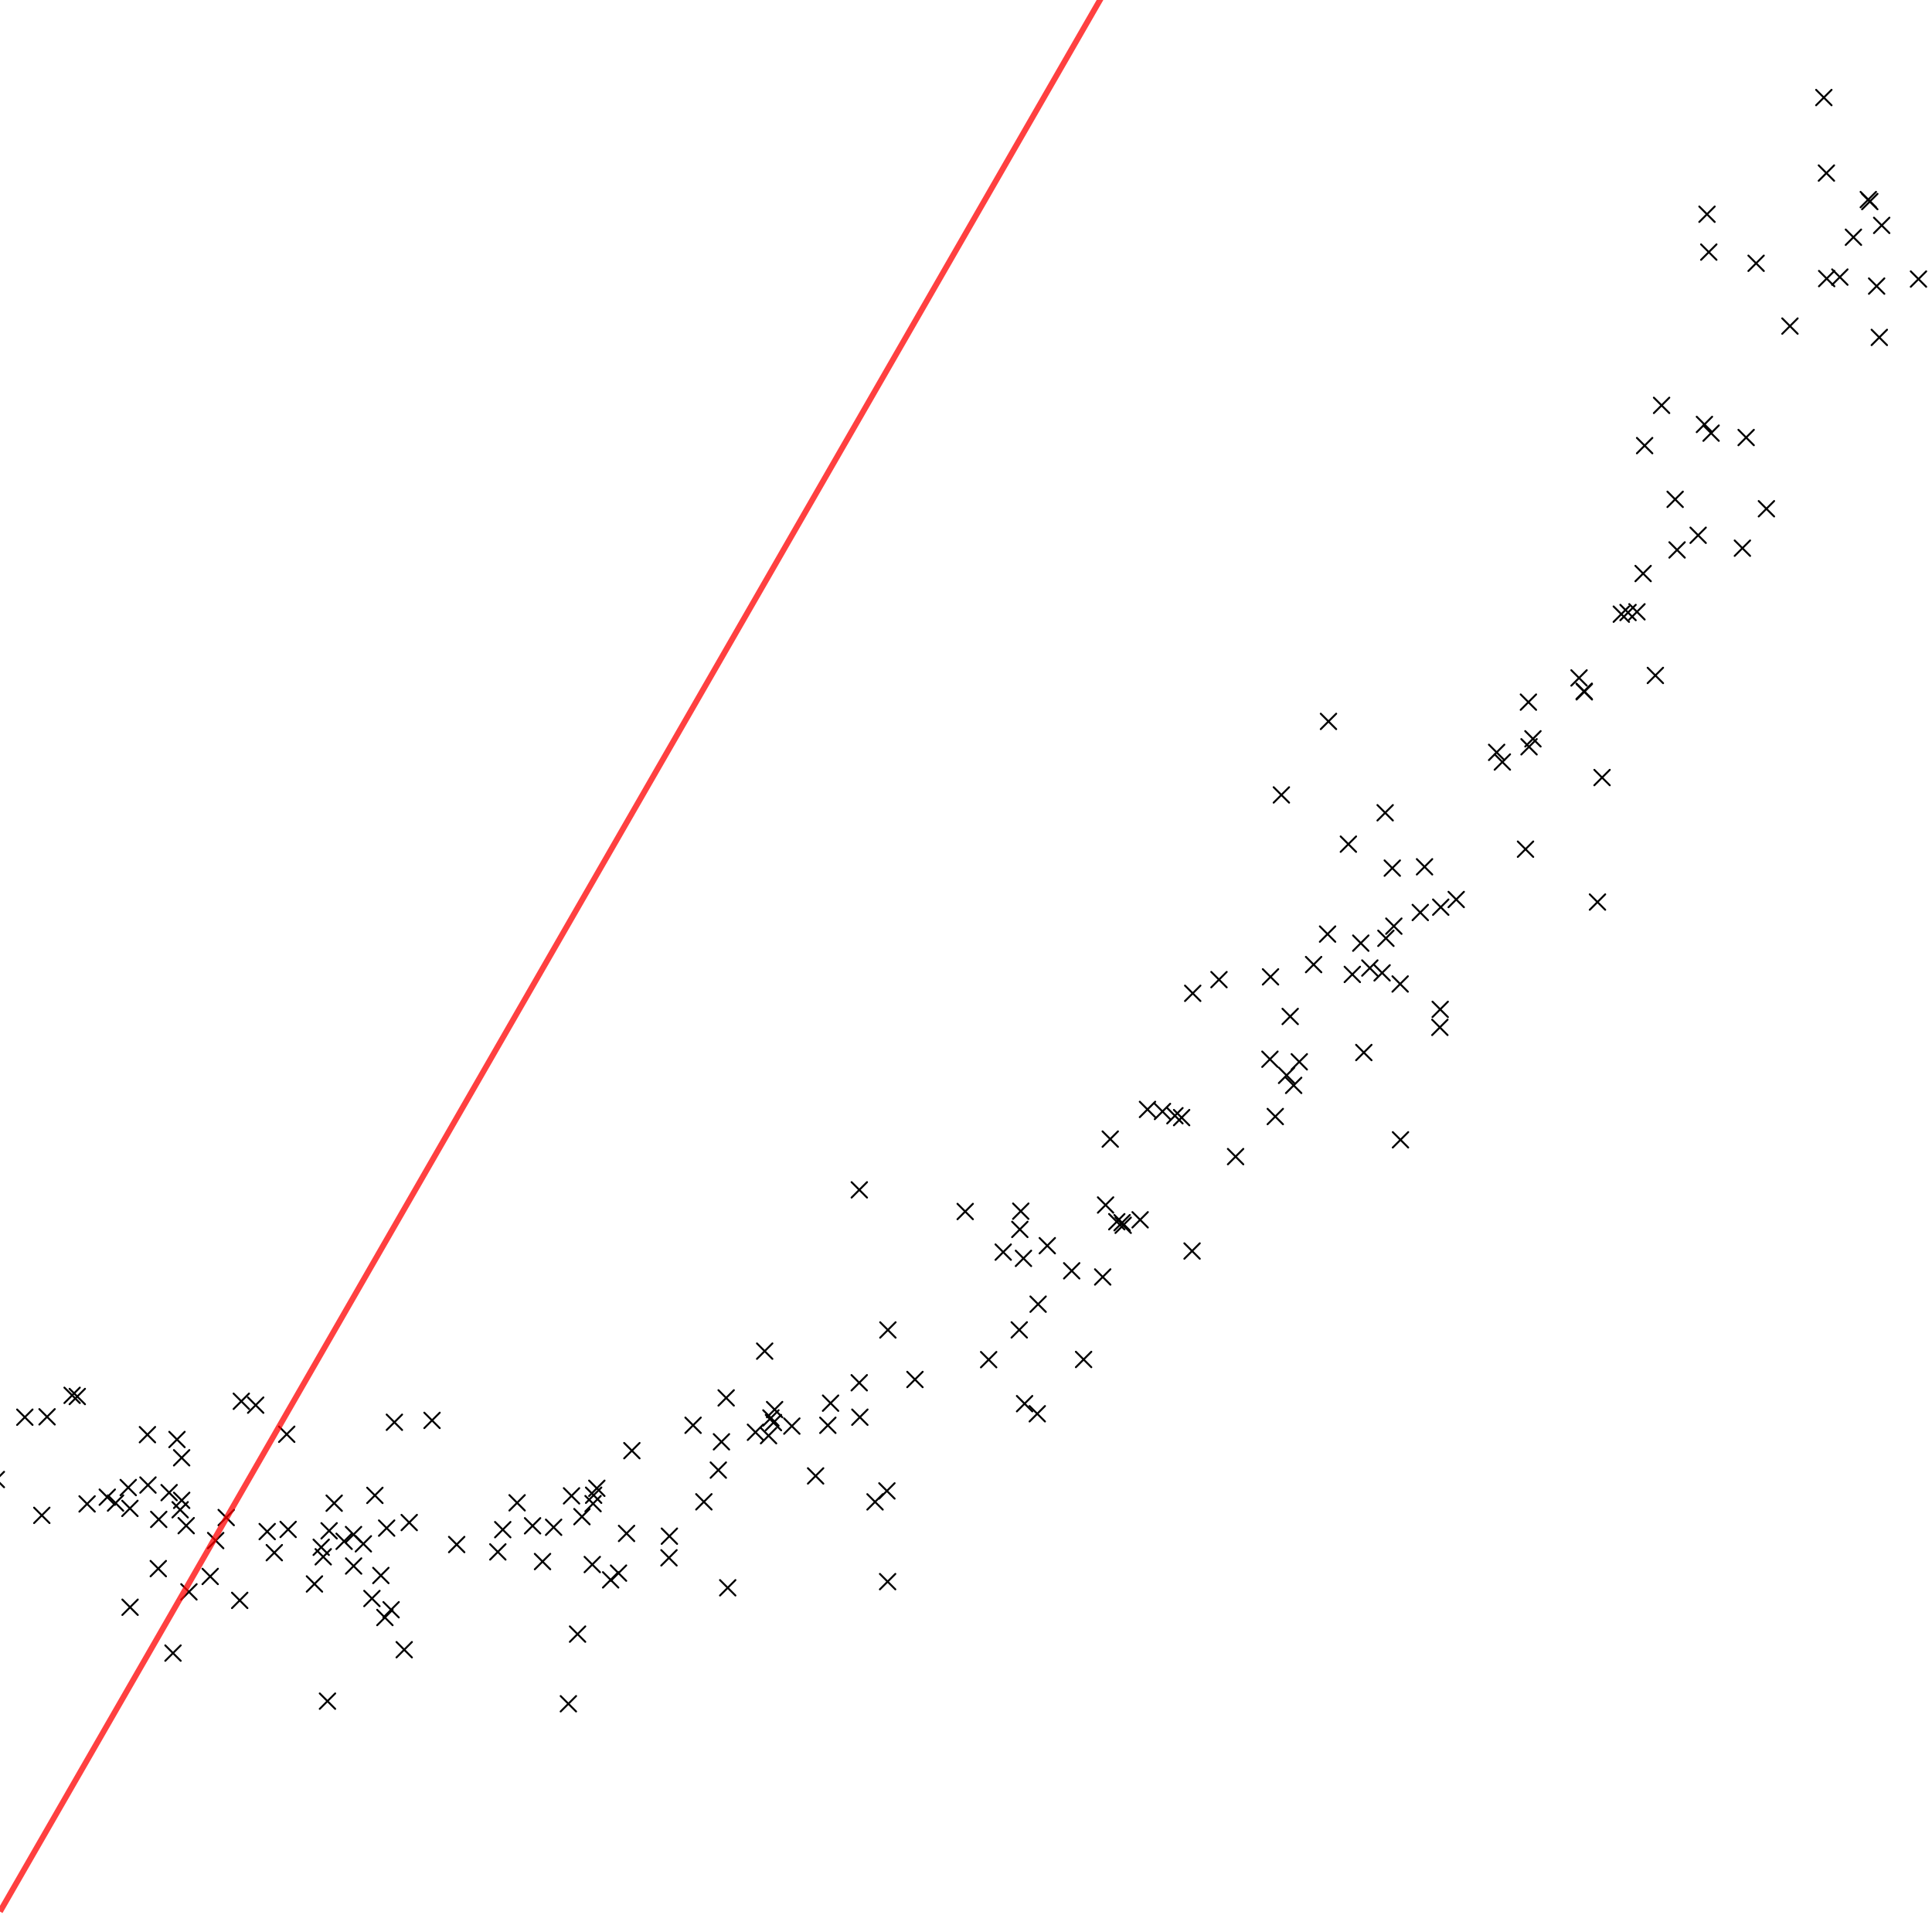
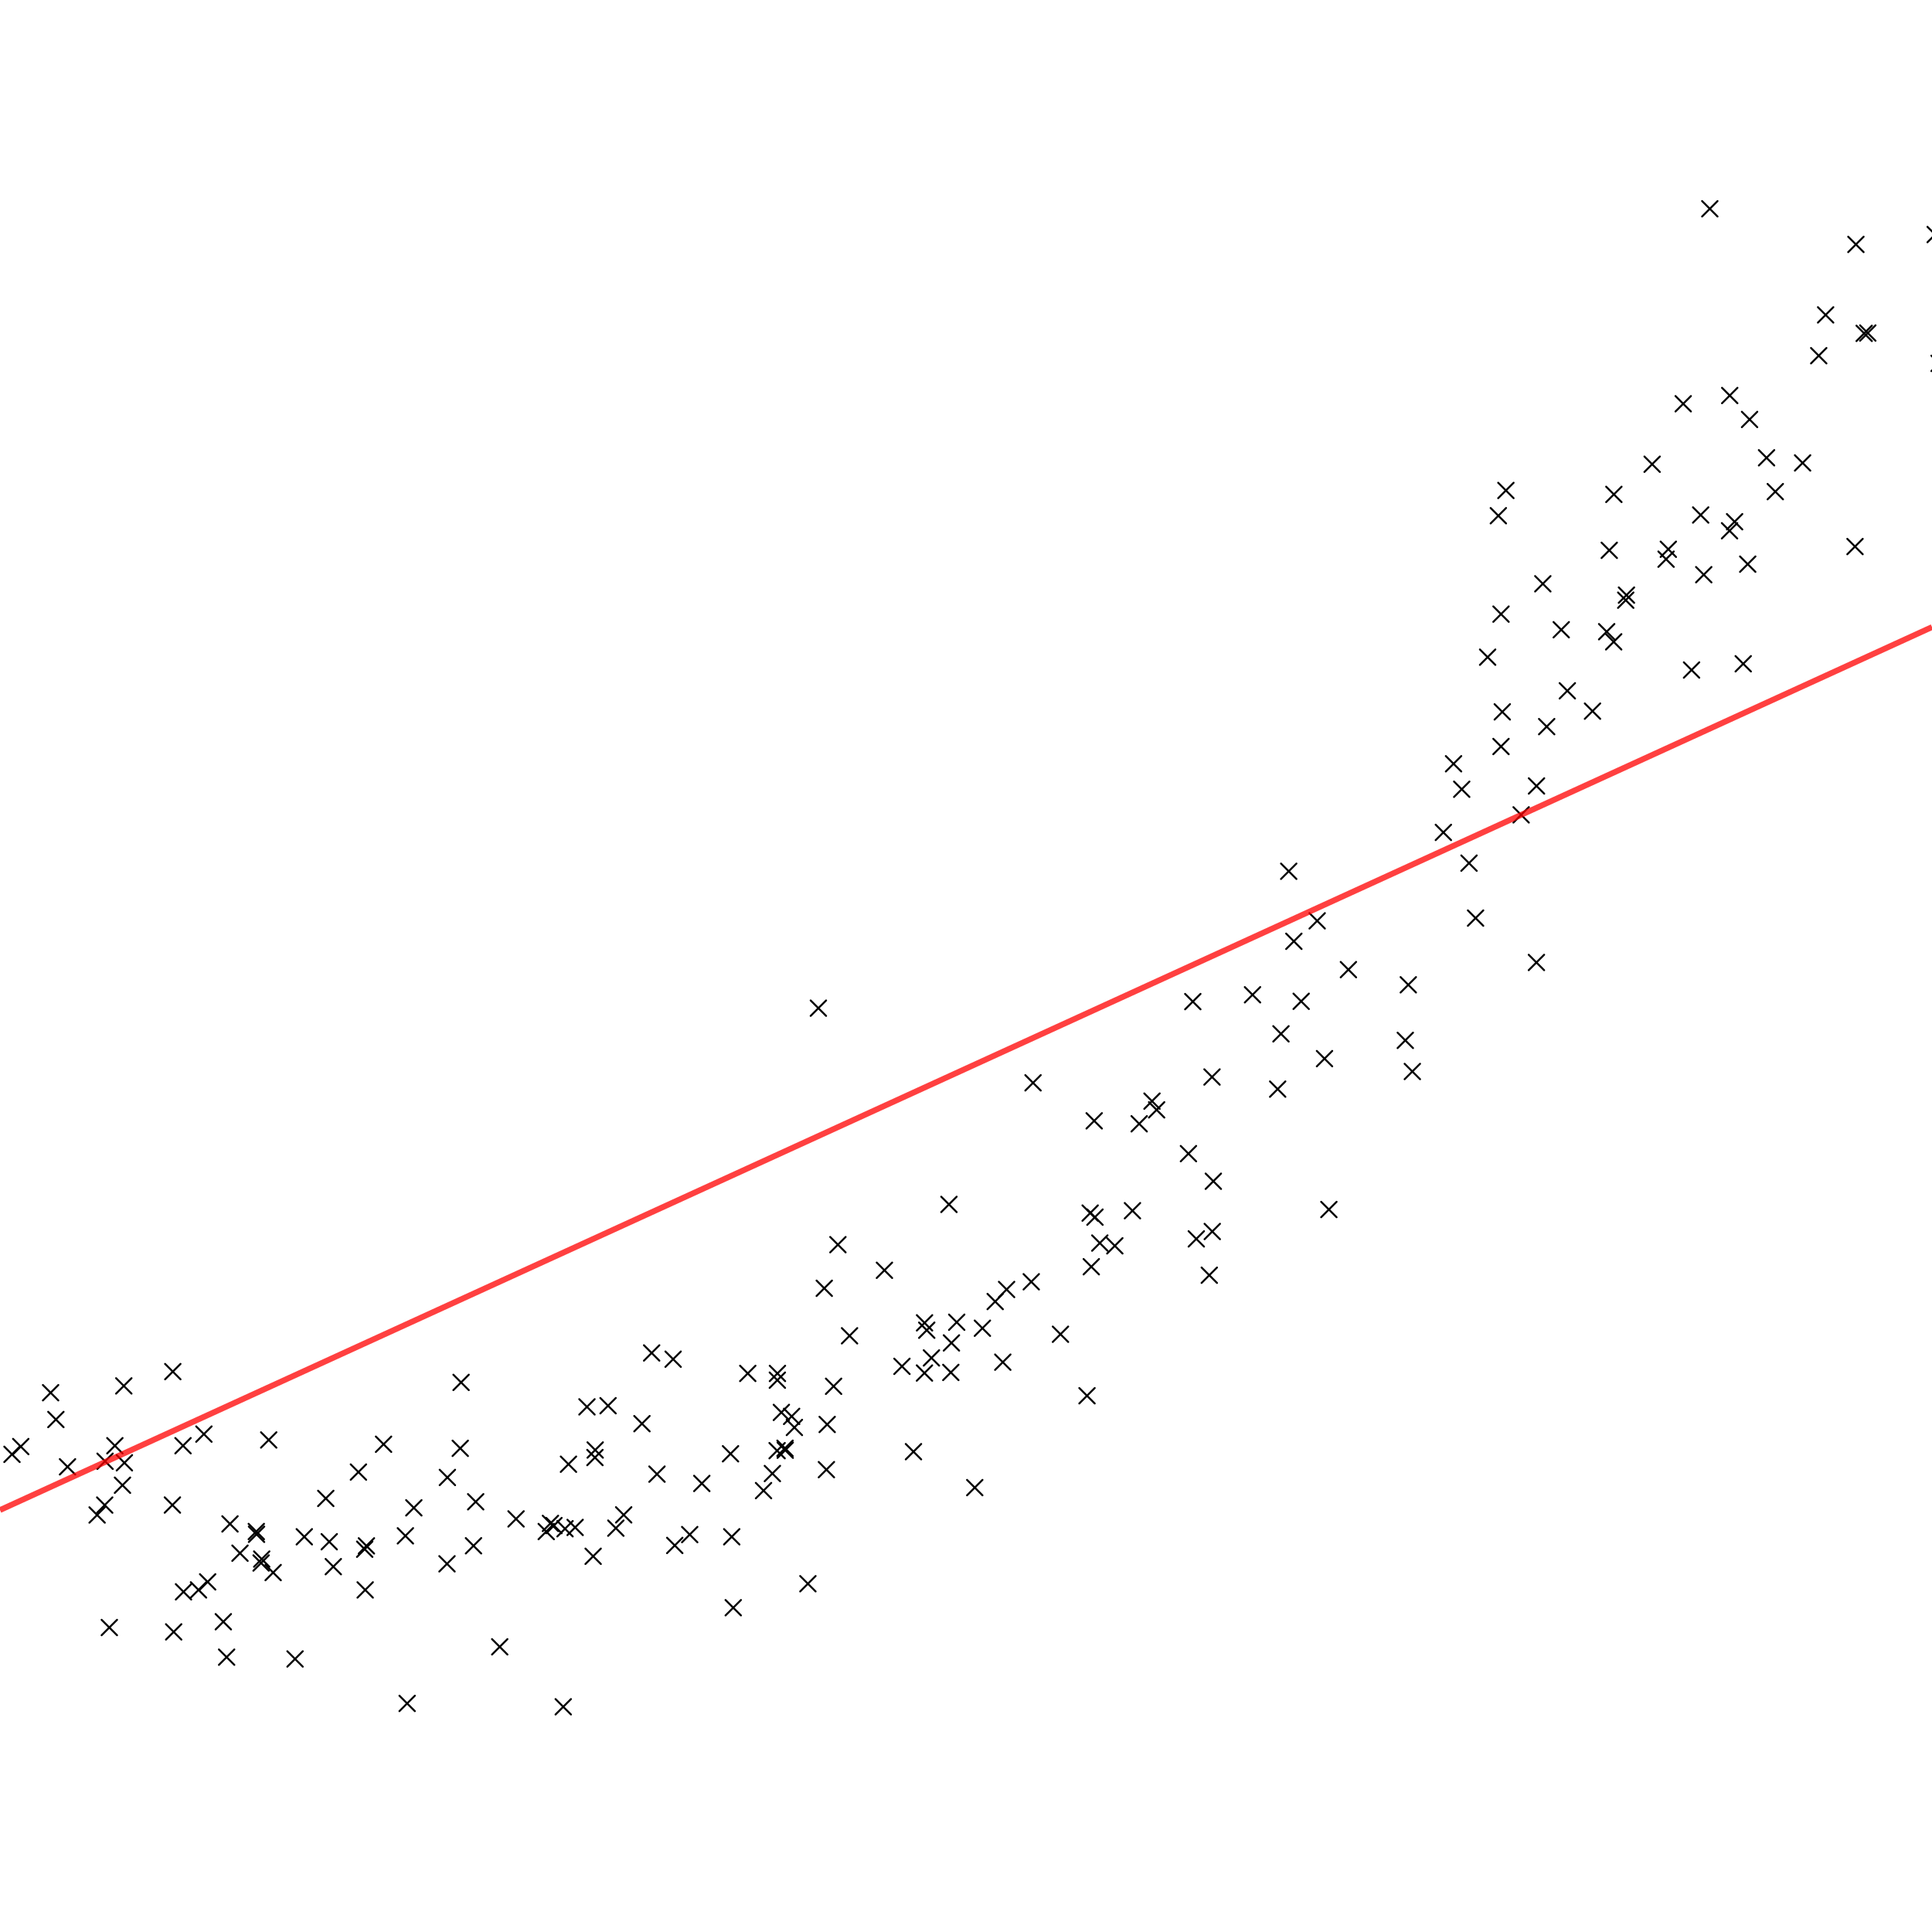
<svg xmlns="http://www.w3.org/2000/svg" xmlns:xlink="http://www.w3.org/1999/xlink" width="1000" height="1000" version="1.1">
  <defs>
    <path id="datapoint" fill="none" stroke="#000000" stroke-width="1px" stroke-linecap="round" stroke-opacity="1" d="M -4 -4 L 4 4 M -4 4 L 4 -4" />
  </defs>
  <g transform="translate(0,1000) scale(1,-1)">
    <g id="data">
-       <use xlink:href="#datapoint" transform="translate(720.6385,550.6638)" />
-       <use xlink:href="#datapoint" transform="translate(1034.725,894.069)" />
-       <use xlink:href="#datapoint" transform="translate(945.3455,910.4217)" />
-       <use xlink:href="#datapoint" transform="translate(286.553,209.4812)" />
-       <use xlink:href="#datapoint" transform="translate(148.4083,257.6303)" />
-       <use xlink:href="#datapoint" transform="translate(400.3436,263.6736)" />
-       <use xlink:href="#datapoint" transform="translate(699.9505,495.6415)" />
-       <use xlink:href="#datapoint" transform="translate(400.937,270.3968)" />
-       <use xlink:href="#datapoint" transform="translate(601.6969,424.6993)" />
-       <use xlink:href="#datapoint" transform="translate(24.35617,266.6591)" />
-       <use xlink:href="#datapoint" transform="translate(178.1095,202.2209)" />
-       <use xlink:href="#datapoint" transform="translate(399.0308,266.0758)" />
-       <use xlink:href="#datapoint" transform="translate(445.0578,266.4578)" />
-       <use xlink:href="#datapoint" transform="translate(581.3597,365.8052)" />
-       <use xlink:href="#datapoint" transform="translate(59.80788,222.0198)" />
-       <use xlink:href="#datapoint" transform="translate(308.915,229.6636)" />
-       <use xlink:href="#datapoint" transform="translate(459.5657,311.613)" />
-       <use xlink:href="#datapoint" transform="translate(428.4862,262.2658)" />
-       <use xlink:href="#datapoint" transform="translate(657.6202,494.3803)" />
-       <use xlink:href="#datapoint" transform="translate(590.1313,368.6336)" />
-       <use xlink:href="#datapoint" transform="translate(705.9127,455.2143)" />
-       <use xlink:href="#datapoint" transform="translate(257.6767,196.7331)" />
-       <use xlink:href="#datapoint" transform="translate(793.4491,617.5887)" />
-       <use xlink:href="#datapoint" transform="translate(-1.891237,234.2015)" />
-       <use xlink:href="#datapoint" transform="translate(202.4327,166.7958)" />
-       <use xlink:href="#datapoint" transform="translate(527.5594,311.6522)" />
-       <use xlink:href="#datapoint" transform="translate(172.9721,221.9516)" />
-       <use xlink:href="#datapoint" transform="translate(574.6611,410.4096)" />
-       <use xlink:href="#datapoint" transform="translate(96.367,210.3226)" />
-       <use xlink:href="#datapoint" transform="translate(87.53522,227.4173)" />
-       <use xlink:href="#datapoint" transform="translate(724.8926,410.0326)" />
-       <use xlink:href="#datapoint" transform="translate(324.3029,206.2995)" />
-       <use xlink:href="#datapoint" transform="translate(267.6512,222.1532)" />
-       <use xlink:href="#datapoint" transform="translate(373.4203,253.7232)" />
-       <use xlink:href="#datapoint" transform="translate(735.1328,527.695)" />
-       <use xlink:href="#datapoint" transform="translate(67.3229,168.0918)" />
-       <use xlink:href="#datapoint" transform="translate(376.6638,178.1677)" />
-       <use xlink:href="#datapoint" transform="translate(908.9544,863.7266)" />
-       <use xlink:href="#datapoint" transform="translate(199.2192,162.7831)" />
-       <use xlink:href="#datapoint" transform="translate(364.324,222.663)" />
-       <use xlink:href="#datapoint" transform="translate(499.5847,372.9217)" />
-       <use xlink:href="#datapoint" transform="translate(669.596,438.2101)" />
-       <use xlink:href="#datapoint" transform="translate(721.4477,520.6217)" />
-       <use xlink:href="#datapoint" transform="translate(111.6345,202.6027)" />
-       <use xlink:href="#datapoint" transform="translate(346.2591,193.6777)" />
-       <use xlink:href="#datapoint" transform="translate(197.1305,184.5282)" />
-       <use xlink:href="#datapoint" transform="translate(162.7597,180.1444)" />
-       <use xlink:href="#datapoint" transform="translate(717.3411,514.3486)" />
-       <use xlink:href="#datapoint" transform="translate(687.6208,626.5967)" />
-       <use xlink:href="#datapoint" transform="translate(716.9552,579.3123)" />
-       <use xlink:href="#datapoint" transform="translate(663.2374,588.5476)" />
-       <use xlink:href="#datapoint" transform="translate(138.2988,207.253)" />
-       <use xlink:href="#datapoint" transform="translate(452.9172,222.6288)" />
-       <use xlink:href="#datapoint" transform="translate(298.9429,154.1861)" />
-       <use xlink:href="#datapoint" transform="translate(967.0242,896.6952)" />
-       <use xlink:href="#datapoint" transform="translate(608.1363,422.506)" />
-       <use xlink:href="#datapoint" transform="translate(554.7081,342.2362)" />
-       <use xlink:href="#datapoint" transform="translate(777.6169,605.5813)" />
-       <use xlink:href="#datapoint" transform="translate(167.2989,194.2058)" />
-       <use xlink:href="#datapoint" transform="translate(617.3534,485.8615)" />
-       <use xlink:href="#datapoint" transform="translate(66.37325,230.0503)" />
-       <use xlink:href="#datapoint" transform="translate(301.2104,214.984)" />
-       <use xlink:href="#datapoint" transform="translate(851.2587,769.3553)" />
-       <use xlink:href="#datapoint" transform="translate(21.63663,215.655)" />
-       <use xlink:href="#datapoint" transform="translate(94.03565,223.4169)" />
-       <use xlink:href="#datapoint" transform="translate(697.918,563.0681)" />
-       <use xlink:href="#datapoint" transform="translate(124.9014,274.7038)" />
-       <use xlink:href="#datapoint" transform="translate(124.0751,171.6445)" />
-       <use xlink:href="#datapoint" transform="translate(820.0398,641.9133)" />
-       <use xlink:href="#datapoint" transform="translate(560.8681,296.3383)" />
-       <use xlink:href="#datapoint" transform="translate(580.7901,367.1317)" />
-       <use xlink:href="#datapoint" transform="translate(200.13,209.0584)" />
-       <use xlink:href="#datapoint" transform="translate(704.3384,511.8239)" />
-       <use xlink:href="#datapoint" transform="translate(817.3078,649.1024)" />
-       <use xlink:href="#datapoint" transform="translate(358.7351,262.2794)" />
-       <use xlink:href="#datapoint" transform="translate(306.5628,190.2002)" />
-       <use xlink:href="#datapoint" transform="translate(108.7976,184.035)" />
-       <use xlink:href="#datapoint" transform="translate(967.8022,895.6647)" />
-       <use xlink:href="#datapoint" transform="translate(327.0585,249.1388)" />
-       <use xlink:href="#datapoint" transform="translate(774.6579,610.5715)" />
-       <use xlink:href="#datapoint" transform="translate(952.2964,856.5765)" />
-       <use xlink:href="#datapoint" transform="translate(971.3452,851.917)" />
-       <use xlink:href="#datapoint" transform="translate(192.5055,172.6195)" />
-       <use xlink:href="#datapoint" transform="translate(724.7142,490.6924)" />
-       <use xlink:href="#datapoint" transform="translate(459.0633,228.3029)" />
-       <use xlink:href="#datapoint" transform="translate(55.51806,225.0648)" />
-       <use xlink:href="#datapoint" transform="translate(346.4749,204.8755)" />
-       <use xlink:href="#datapoint" transform="translate(320.1429,185.7567)" />
-       <use xlink:href="#datapoint" transform="translate(527.8609,363.6558)" />
-       <use xlink:href="#datapoint" transform="translate(39.99694,277.1655)" />
-       <use xlink:href="#datapoint" transform="translate(826.8493,533.0988)" />
-       <use xlink:href="#datapoint" transform="translate(67.24334,219.2648)" />
-       <use xlink:href="#datapoint" transform="translate(883.5389,889.1168)" />
-       <use xlink:href="#datapoint" transform="translate(76.58351,231.3446)" />
-       <use xlink:href="#datapoint" transform="translate(882.2102,780.3126)" />
-       <use xlink:href="#datapoint" transform="translate(141.9729,196.3407)" />
-       <use xlink:href="#datapoint" transform="translate(391.0139,258.6547)" />
-       <use xlink:href="#datapoint" transform="translate(570.7565,339.0455)" />
-       <use xlink:href="#datapoint" transform="translate(371.8021,239.0764)" />
-       <use xlink:href="#datapoint" transform="translate(867.0527,741.5433)" />
-       <use xlink:href="#datapoint" transform="translate(529.7404,348.6674)" />
-       <use xlink:href="#datapoint" transform="translate(901.8589,716.2632)" />
-       <use xlink:href="#datapoint" transform="translate(885.6556,775.8065)" />
-       <use xlink:href="#datapoint" transform="translate(82.16129,213.5568)" />
-       <use xlink:href="#datapoint" transform="translate(316.0772,182.2654)" />
-       <use xlink:href="#datapoint" transform="translate(839.1862,682.1072)" />
-       <use xlink:href="#datapoint" transform="translate(611.6045,421.5319)" />
-       <use xlink:href="#datapoint" transform="translate(537.3229,324.9631)" />
-       <use xlink:href="#datapoint" transform="translate(884.4655,869.5142)" />
-       <use xlink:href="#datapoint" transform="translate(397.8023,256.8947)" />
-       <use xlink:href="#datapoint" transform="translate(665.9263,443.3905)" />
-       <use xlink:href="#datapoint" transform="translate(687.1438,516.522)" />
-       <use xlink:href="#datapoint" transform="translate(993.0035,855.558)" />
-       <use xlink:href="#datapoint" transform="translate(528.3497,373.0903)" />
-       <use xlink:href="#datapoint" transform="translate(737.3353,551.3473)" />
-       <use xlink:href="#datapoint" transform="translate(791.1037,636.579)" />
-       <use xlink:href="#datapoint" transform="translate(715.3743,496.4423)" />
-       <use xlink:href="#datapoint" transform="translate(459.4275,181.3552)" />
-       <use xlink:href="#datapoint" transform="translate(260.2248,208.2506)" />
-       <use xlink:href="#datapoint" transform="translate(511.7316,296.2505)" />
-       <use xlink:href="#datapoint" transform="translate(667.8059,473.8861)" />
-       <use xlink:href="#datapoint" transform="translate(878.9556,722.9467)" />
-       <use xlink:href="#datapoint" transform="translate(542.0694,355.2311)" />
-       <use xlink:href="#datapoint" transform="translate(280.8103,191.7395)" />
-       <use xlink:href="#datapoint" transform="translate(236.3784,200.5524)" />
-       <use xlink:href="#datapoint" transform="translate(829.2184,597.5414)" />
-       <use xlink:href="#datapoint" transform="translate(93.23952,218.5481)" />
-       <use xlink:href="#datapoint" transform="translate(307.2645,226.0727)" />
-       <use xlink:href="#datapoint" transform="translate(868.049,715.3544)" />
-       <use xlink:href="#datapoint" transform="translate(294.1922,118.1365)" />
-       <use xlink:href="#datapoint" transform="translate(183.0279,189.4334)" />
-       <use xlink:href="#datapoint" transform="translate(536.8866,268.2389)" />
-       <use xlink:href="#datapoint" transform="translate(444.7334,284.2869)" />
-       <use xlink:href="#datapoint" transform="translate(117.0798,214.5191)" />
-       <use xlink:href="#datapoint" transform="translate(89.53991,144.3593)" />
-       <use xlink:href="#datapoint" transform="translate(188.0715,200.9235)" />
-       <use xlink:href="#datapoint" transform="translate(578.0415,367.641)" />
-       <use xlink:href="#datapoint" transform="translate(429.9042,273.7264)" />
-       <use xlink:href="#datapoint" transform="translate(842.6732,682.9597)" />
-       <use xlink:href="#datapoint" transform="translate(182.9815,205.7232)" />
-       <use xlink:href="#datapoint" transform="translate(745.445,477.555)" />
-       <use xlink:href="#datapoint" transform="translate(194.0363,225.9929)" />
-       <use xlink:href="#datapoint" transform="translate(76.30595,257.4248)" />
-       <use xlink:href="#datapoint" transform="translate(395.7971,300.6518)" />
-       <use xlink:href="#datapoint" transform="translate(444.773,384.1298)" />
-       <use xlink:href="#datapoint" transform="translate(45.07659,221.5772)" />
-       <use xlink:href="#datapoint" transform="translate(97.79143,176.0517)" />
-       <use xlink:href="#datapoint" transform="translate(819.9524,642.2222)" />
-       <use xlink:href="#datapoint" transform="translate(789.5996,560.4618)" />
-       <use xlink:href="#datapoint" transform="translate(473.5784,285.9767)" />
-       <use xlink:href="#datapoint" transform="translate(745.7219,530.4493)" />
-       <use xlink:href="#datapoint" transform="translate(657.3145,451.7481)" />
-       <use xlink:href="#datapoint" transform="translate(973.9563,883.3404)" />
-       <use xlink:href="#datapoint" transform="translate(81.92688,188.0837)" />
-       <use xlink:href="#datapoint" transform="translate(530.3228,273.4688)" />
-       <use xlink:href="#datapoint" transform="translate(847.2822,683.3203)" />
-       <use xlink:href="#datapoint" transform="translate(926.4732,831.2204)" />
-       <use xlink:href="#datapoint" transform="translate(519.2628,351.907)" />
-       <use xlink:href="#datapoint" transform="translate(306.9634,221.7165)" />
-       <use xlink:href="#datapoint" transform="translate(295.8217,225.7522)" />
-       <use xlink:href="#datapoint" transform="translate(-18.48939,271.2821)" />
-       <use xlink:href="#datapoint" transform="translate(375.8568,276.4506)" />
-       <use xlink:href="#datapoint" transform="translate(223.6133,264.8074)" />
-       <use xlink:href="#datapoint" transform="translate(745.2685,468.2368)" />
-       <use xlink:href="#datapoint" transform="translate(945.4838,855.8071)" />
-       <use xlink:href="#datapoint" transform="translate(422.1574,236.0705)" />
-       <use xlink:href="#datapoint" transform="translate(593.9323,425.758)" />
-       <use xlink:href="#datapoint" transform="translate(37.32401,277.7854)" />
-       <use xlink:href="#datapoint" transform="translate(166.2568,199.1418)" />
-       <use xlink:href="#datapoint" transform="translate(12.84941,266.4563)" />
-       <use xlink:href="#datapoint" transform="translate(91.60668,254.9142)" />
-       <use xlink:href="#datapoint" transform="translate(630.9467,492.9441)" />
-       <use xlink:href="#datapoint" transform="translate(856.812,650.3903)" />
-       <use xlink:href="#datapoint" transform="translate(639.5347,401.3401)" />
-       <use xlink:href="#datapoint" transform="translate(275.6578,210.2475)" />
-       <use xlink:href="#datapoint" transform="translate(860.0348,790.1796)" />
-       <use xlink:href="#datapoint" transform="translate(791.4267,613.4646)" />
-       <use xlink:href="#datapoint" transform="translate(709.0273,498.9511)" />
-       <use xlink:href="#datapoint" transform="translate(959.3298,877.2073)" />
-       <use xlink:href="#datapoint" transform="translate(944.012,949.5093)" />
-       <use xlink:href="#datapoint" transform="translate(209.2175,146.1094)" />
-       <use xlink:href="#datapoint" transform="translate(169.4951,119.487)" />
-       <use xlink:href="#datapoint" transform="translate(94.01449,245.4605)" />
-       <use xlink:href="#datapoint" transform="translate(672.5001,450.409)" />
-       <use xlink:href="#datapoint" transform="translate(850.4783,703.1386)" />
-       <use xlink:href="#datapoint" transform="translate(149.1338,208.3703)" />
-       <use xlink:href="#datapoint" transform="translate(132.3366,272.6946)" />
-       <use xlink:href="#datapoint" transform="translate(679.9204,500.7394)" />
-       <use xlink:href="#datapoint" transform="translate(-14.33044,269.74)" />
-       <use xlink:href="#datapoint" transform="translate(572.2419,376.2891)" />
-       <use xlink:href="#datapoint" transform="translate(409.8528,261.8548)" />
-       <use xlink:href="#datapoint" transform="translate(914.2931,736.6728)" />
-       <use xlink:href="#datapoint" transform="translate(170.3433,207.6551)" />
-       <use xlink:href="#datapoint" transform="translate(660.0797,422.0849)" />
-       <use xlink:href="#datapoint" transform="translate(903.7962,773.5421)" />
-       <use xlink:href="#datapoint" transform="translate(972.7299,825.3558)" />
-       <use xlink:href="#datapoint" transform="translate(617.013,352.4747)" />
-       <use xlink:href="#datapoint" transform="translate(204.1308,263.8363)" />
-       <use xlink:href="#datapoint" transform="translate(753.7339,534.4168)" />
-       <use xlink:href="#datapoint" transform="translate(211.8104,211.9318)" />
+       <use xlink:href="#datapoint" transform="translate(669.6999,512.7869)" />
+       <use xlink:href="#datapoint" transform="translate(427.7477,239.3139)" />
+       <use xlink:href="#datapoint" transform="translate(479.6812,311.4843)" />
+       <use xlink:href="#datapoint" transform="translate(1011.284,818.9055)" />
+       <use xlink:href="#datapoint" transform="translate(89.88983,155.334)" />
+       <use xlink:href="#datapoint" transform="translate(492.1377,289.6297)" />
+       <use xlink:href="#datapoint" transform="translate(406.3184,250.3871)" />
+       <use xlink:href="#datapoint" transform="translate(433.6999,355.7599)" />
+       <use xlink:href="#datapoint" transform="translate(548.9006,309.3892)" />
+       <use xlink:href="#datapoint" transform="translate(107.4771,181.2229)" />
+       <use xlink:href="#datapoint" transform="translate(297.6824,209.4114)" />
+       <use xlink:href="#datapoint" transform="translate(619.2064,358.7529)" />
+       <use xlink:href="#datapoint" transform="translate(303.8074,271.8081)" />
+       <use xlink:href="#datapoint" transform="translate(238.2305,250.3515)" />
+       <use xlink:href="#datapoint" transform="translate(379.5245,167.8521)" />
+       <use xlink:href="#datapoint" transform="translate(402.4,289.1088)" />
+       <use xlink:href="#datapoint" transform="translate(577.0301,355.1649)" />
+       <use xlink:href="#datapoint" transform="translate(960.1523,717.1102)" />
+       <use xlink:href="#datapoint" transform="translate(598.6637,425.5413)" />
+       <use xlink:href="#datapoint" transform="translate(482.1112,297.1359)" />
+       <use xlink:href="#datapoint" transform="translate(752.3522,604.6772)" />
+       <use xlink:href="#datapoint" transform="translate(1003.659,811.9124)" />
+       <use xlink:href="#datapoint" transform="translate(348.4089,296.487)" />
+       <use xlink:href="#datapoint" transform="translate(64.38889,242.8566)" />
+       <use xlink:href="#datapoint" transform="translate(627.3337,442.5466)" />
+       <use xlink:href="#datapoint" transform="translate(170.41,201.9976)" />
+       <use xlink:href="#datapoint" transform="translate(687.8237,373.9579)" />
+       <use xlink:href="#datapoint" transform="translate(59.4566,251.7003)" />
+       <use xlink:href="#datapoint" transform="translate(356.9951,205.704)" />
+       <use xlink:href="#datapoint" transform="translate(667.0388,549.0326)" />
+       <use xlink:href="#datapoint" transform="translate(904.6194,707.9933)" />
+       <use xlink:href="#datapoint" transform="translate(258.6531,147.6089)" />
+       <use xlink:href="#datapoint" transform="translate(119.0404,211.2239)" />
+       <use xlink:href="#datapoint" transform="translate(1005.494,826.8141)" />
+       <use xlink:href="#datapoint" transform="translate(172.5191,189.1067)" />
+       <use xlink:href="#datapoint" transform="translate(756.5863,591.4883)" />
+       <use xlink:href="#datapoint" transform="translate(94.98468,176.0745)" />
+       <use xlink:href="#datapoint" transform="translate(564.2602,372.1089)" />
+       <use xlink:href="#datapoint" transform="translate(291.5359,116.5717)" />
+       <use xlink:href="#datapoint" transform="translate(89.2361,220.9988)" />
+       <use xlink:href="#datapoint" transform="translate(168.6189,224.4183)" />
+       <use xlink:href="#datapoint" transform="translate(141.3814,186.0378)" />
+       <use xlink:href="#datapoint" transform="translate(779.4486,746.1396)" />
+       <use xlink:href="#datapoint" transform="translate(776.9164,613.6056)" />
+       <use xlink:href="#datapoint" transform="translate(307.013,194.4739)" />
+       <use xlink:href="#datapoint" transform="translate(491.1718,376.6017)" />
+       <use xlink:href="#datapoint" transform="translate(589.6413,418.3238)" />
+       <use xlink:href="#datapoint" transform="translate(808.0934,674.0477)" />
+       <use xlink:href="#datapoint" transform="translate(188.7644,198.1243)" />
+       <use xlink:href="#datapoint" transform="translate(569.2631,356.5909)" />
+       <use xlink:href="#datapoint" transform="translate(681.7656,523.373)" />
+       <use xlink:href="#datapoint" transform="translate(406.4359,249.3814)" />
+       <use xlink:href="#datapoint" transform="translate(617.3957,481.5698)" />
+       <use xlink:href="#datapoint" transform="translate(26.19583,279.132)" />
+       <use xlink:href="#datapoint" transform="translate(884.9917,891.9307)" />
+       <use xlink:href="#datapoint" transform="translate(387.0383,289.121)" />
+       <use xlink:href="#datapoint" transform="translate(472.812,248.6145)" />
+       <use xlink:href="#datapoint" transform="translate(189.66,199.8607)" />
+       <use xlink:href="#datapoint" transform="translate(117.3011,142.2566)" />
+       <use xlink:href="#datapoint" transform="translate(800.5594,623.9029)" />
+       <use xlink:href="#datapoint" transform="translate(94.72794,251.7053)" />
+       <use xlink:href="#datapoint" transform="translate(776.9218,682.1314)" />
+       <use xlink:href="#datapoint" transform="translate(378.1202,247.5284)" />
+       <use xlink:href="#datapoint" transform="translate(105.5376,257.7107)" />
+       <use xlink:href="#datapoint" transform="translate(363.2538,232.1691)" />
+       <use xlink:href="#datapoint" transform="translate(521.013,332.5633)" />
+       <use xlink:href="#datapoint" transform="translate(337.2954,299.7102)" />
+       <use xlink:href="#datapoint" transform="translate(515.1075,326.3323)" />
+       <use xlink:href="#datapoint" transform="translate(685.5661,452.0493)" />
+       <use xlink:href="#datapoint" transform="translate(841.4717,689.3425)" />
+       <use xlink:href="#datapoint" transform="translate(495.1902,315.6152)" />
+       <use xlink:href="#datapoint" transform="translate(661.3182,436.2766)" />
+       <use xlink:href="#datapoint" transform="translate(198.5295,252.4586)" />
+       <use xlink:href="#datapoint" transform="translate(731.0269,445.3954)" />
+       <use xlink:href="#datapoint" transform="translate(457.7827,342.499)" />
+       <use xlink:href="#datapoint" transform="translate(308.0695,249.4756)" />
+       <use xlink:href="#datapoint" transform="translate(1007.291,877.5654)" />
+       <use xlink:href="#datapoint" transform="translate(34.94432,240.78)" />
+       <use xlink:href="#datapoint" transform="translate(478.5059,289.3172)" />
+       <use xlink:href="#datapoint" transform="translate(775.5406,733.0674)" />
+       <use xlink:href="#datapoint" transform="translate(897.8281,729.9535)" />
+       <use xlink:href="#datapoint" transform="translate(960.6151,873.4883)" />
+       <use xlink:href="#datapoint" transform="translate(769.9907,659.8473)" />
+       <use xlink:href="#datapoint" transform="translate(318.7563,209.032)" />
+       <use xlink:href="#datapoint" transform="translate(832.9503,715.1554)" />
+       <use xlink:href="#datapoint" transform="translate(902.2901,656.4297)" />
+       <use xlink:href="#datapoint" transform="translate(862.3527,710.5672)" />
+       <use xlink:href="#datapoint" transform="translate(426.6409,333.1874)" />
+       <use xlink:href="#datapoint" transform="translate(124.2166,196.076)" />
+       <use xlink:href="#datapoint" transform="translate(863.5241,715.7015)" />
+       <use xlink:href="#datapoint" transform="translate(54.37613,243.6589)" />
+       <use xlink:href="#datapoint" transform="translate(519.0423,294.9384)" />
+       <use xlink:href="#datapoint" transform="translate(10.7451,251.2576)" />
+       <use xlink:href="#datapoint" transform="translate(399.7821,237.3021)" />
+       <use xlink:href="#datapoint" transform="translate(564.8494,344.3416)" />
+       <use xlink:href="#datapoint" transform="translate(795.2942,593.1872)" />
+       <use xlink:href="#datapoint" transform="translate(777.5785,631.5336)" />
+       <use xlink:href="#datapoint" transform="translate(63.39381,231.2537)" />
+       <use xlink:href="#datapoint" transform="translate(102.7478,177.0675)" />
+       <use xlink:href="#datapoint" transform="translate(966.7613,827.6256)" />
+       <use xlink:href="#datapoint" transform="translate(378.742,204.5688)" />
+       <use xlink:href="#datapoint" transform="translate(214.201,219.5499)" />
+       <use xlink:href="#datapoint" transform="translate(418.1657,180.2603)" />
+       <use xlink:href="#datapoint" transform="translate(50.263,215.8468)" />
+       <use xlink:href="#datapoint" transform="translate(855.1445,759.7169)" />
+       <use xlink:href="#datapoint" transform="translate(1004.759,851.0264)" />
+       <use xlink:href="#datapoint" transform="translate(267.1001,213.8138)" />
+       <use xlink:href="#datapoint" transform="translate(115.5906,160.5914)" />
+       <use xlink:href="#datapoint" transform="translate(135.1398,190.9908)" />
+       <use xlink:href="#datapoint" transform="translate(566.7535,370.0143)" />
+       <use xlink:href="#datapoint" transform="translate(6.207891,247.24)" />
+       <use xlink:href="#datapoint" transform="translate(210.7334,118.3128)" />
+       <use xlink:href="#datapoint" transform="translate(492.4647,304.9047)" />
+       <use xlink:href="#datapoint" transform="translate(132.6615,207.2835)" />
+       <use xlink:href="#datapoint" transform="translate(286.7194,210.3679)" />
+       <use xlink:href="#datapoint" transform="translate(284.9149,211.4929)" />
+       <use xlink:href="#datapoint" transform="translate(964.8877,827.4523)" />
+       <use xlink:href="#datapoint" transform="translate(428.1437,262.7018)" />
+       <use xlink:href="#datapoint" transform="translate(189.019,177.0527)" />
+       <use xlink:href="#datapoint" transform="translate(881.8578,702.5423)" />
+       <use xlink:href="#datapoint" transform="translate(322.8161,215.9061)" />
+       <use xlink:href="#datapoint" transform="translate(933.021,760.3869)" />
+       <use xlink:href="#datapoint" transform="translate(697.9354,498.1221)" />
+       <use xlink:href="#datapoint" transform="translate(54.19872,220.9746)" />
+       <use xlink:href="#datapoint" transform="translate(349.2526,200.081)" />
+       <use xlink:href="#datapoint" transform="translate(628.0226,388.5858)" />
+       <use xlink:href="#datapoint" transform="translate(431.4642,282.4611)" />
+       <use xlink:href="#datapoint" transform="translate(905.5714,782.8844)" />
+       <use xlink:href="#datapoint" transform="translate(231.5646,235.2718)" />
+       <use xlink:href="#datapoint" transform="translate(673.4839,481.7268)" />
+       <use xlink:href="#datapoint" transform="translate(795.2501,501.826)" />
+       <use xlink:href="#datapoint" transform="translate(824.2734,631.9132)" />
+       <use xlink:href="#datapoint" transform="translate(1001.642,878.5966)" />
+       <use xlink:href="#datapoint" transform="translate(56.58945,157.5968)" />
+       <use xlink:href="#datapoint" transform="translate(841.8525,691.9717)" />
+       <use xlink:href="#datapoint" transform="translate(64.08072,282.661)" />
+       <use xlink:href="#datapoint" transform="translate(292.4568,208.7211)" />
+       <use xlink:href="#datapoint" transform="translate(404.4323,268.931)" />
+       <use xlink:href="#datapoint" transform="translate(831.6064,673.0338)" />
+       <use xlink:href="#datapoint" transform="translate(648.2981,485.1066)" />
+       <use xlink:href="#datapoint" transform="translate(533.7784,336.5533)" />
+       <use xlink:href="#datapoint" transform="translate(586.1617,373.3395)" />
+       <use xlink:href="#datapoint" transform="translate(534.6954,439.5251)" />
+       <use xlink:href="#datapoint" transform="translate(835.2385,667.7884)" />
+       <use xlink:href="#datapoint" transform="translate(231.3683,190.5706)" />
+       <use xlink:href="#datapoint" transform="translate(439.7252,308.5988)" />
+       <use xlink:href="#datapoint" transform="translate(402.3534,285.6258)" />
+       <use xlink:href="#datapoint" transform="translate(944.9421,837.0124)" />
+       <use xlink:href="#datapoint" transform="translate(728.9278,490.2666)" />
+       <use xlink:href="#datapoint" transform="translate(596.2732,430.0584)" />
+       <use xlink:href="#datapoint" transform="translate(895.2082,725.275)" />
+       <use xlink:href="#datapoint" transform="translate(763.7554,524.7965)" />
+       <use xlink:href="#datapoint" transform="translate(89.44208,290.0559)" />
+       <use xlink:href="#datapoint" transform="translate(615.1374,402.8772)" />
+       <use xlink:href="#datapoint" transform="translate(895.3037,795.2783)" />
+       <use xlink:href="#datapoint" transform="translate(880.2673,733.4388)" />
+       <use xlink:href="#datapoint" transform="translate(466.8507,292.7879)" />
+       <use xlink:href="#datapoint" transform="translate(409.7482,266.8819)" />
+       <use xlink:href="#datapoint" transform="translate(135.4594,193.0246)" />
+       <use xlink:href="#datapoint" transform="translate(566.3506,419.857)" />
+       <use xlink:href="#datapoint" transform="translate(627.4741,362.5804)" />
+       <use xlink:href="#datapoint" transform="translate(918.8909,745.5352)" />
+       <use xlink:href="#datapoint" transform="translate(152.7139,141.3271)" />
+       <use xlink:href="#datapoint" transform="translate(294.2392,242.1225)" />
+       <use xlink:href="#datapoint" transform="translate(747.087,569.1454)" />
+       <use xlink:href="#datapoint" transform="translate(871.2285,791.0177)" />
+       <use xlink:href="#datapoint" transform="translate(411.1771,261.1534)" />
+       <use xlink:href="#datapoint" transform="translate(478.5454,315.297)" />
+       <use xlink:href="#datapoint" transform="translate(314.7236,272.4032)" />
+       <use xlink:href="#datapoint" transform="translate(875.5385,653.2)" />
+       <use xlink:href="#datapoint" transform="translate(941.3725,815.8926)" />
+       <use xlink:href="#datapoint" transform="translate(307.9367,245.5836)" />
+       <use xlink:href="#datapoint" transform="translate(423.5902,478.1716)" />
+       <use xlink:href="#datapoint" transform="translate(209.8276,205.0572)" />
+       <use xlink:href="#datapoint" transform="translate(663.0265,464.8852)" />
+       <use xlink:href="#datapoint" transform="translate(245.0802,199.9121)" />
+       <use xlink:href="#datapoint" transform="translate(246.2124,222.6821)" />
+       <use xlink:href="#datapoint" transform="translate(332.276,263.1125)" />
+       <use xlink:href="#datapoint" transform="translate(914.3596,763.0588)" />
+       <use xlink:href="#datapoint" transform="translate(760.3551,553.2404)" />
+       <use xlink:href="#datapoint" transform="translate(132.781,205.8472)" />
+       <use xlink:href="#datapoint" transform="translate(835.3341,744.1077)" />
+       <use xlink:href="#datapoint" transform="translate(28.9251,265.2617)" />
+       <use xlink:href="#datapoint" transform="translate(340.052,236.992)" />
+       <use xlink:href="#datapoint" transform="translate(185.5197,238.061)" />
+       <use xlink:href="#datapoint" transform="translate(787.3306,578.2277)" />
+       <use xlink:href="#datapoint" transform="translate(238.6541,284.4688)" />
+       <use xlink:href="#datapoint" transform="translate(625.9259,339.9461)" />
+       <use xlink:href="#datapoint" transform="translate(402.2309,249.132)" />
+       <use xlink:href="#datapoint" transform="translate(562.6306,277.5595)" />
+       <use xlink:href="#datapoint" transform="translate(811.2498,642.4369)" />
+       <use xlink:href="#datapoint" transform="translate(282.7284,207.2695)" />
+       <use xlink:href="#datapoint" transform="translate(727.3825,461.5045)" />
+       <use xlink:href="#datapoint" transform="translate(157.5064,204.5662)" />
+       <use xlink:href="#datapoint" transform="translate(139.0821,254.6755)" />
+       <use xlink:href="#datapoint" transform="translate(508.4922,312.5092)" />
+       <use xlink:href="#datapoint" transform="translate(798.562,697.8342)" />
+       <use xlink:href="#datapoint" transform="translate(504.5299,230.0205)" />
+       <use xlink:href="#datapoint" transform="translate(1045.484,777.9075)" />
+       <use xlink:href="#datapoint" transform="translate(395.2033,228.4624)" />
    </g>
-     <path id="trend" fill="none" stroke="#ff0000" stroke-width="3" stroke-linecap="butt" stroke-linejoin="miter" stroke-opacity="0.75" d="M 0.0,10.573 L        1000.0,1748.388        " />
+     <path id="trend" fill="none" stroke="#ff0000" stroke-width="3" stroke-linecap="butt" stroke-linejoin="miter" stroke-opacity="0.75" d="M 0.0,218.405 L        1000.0,675.421        " />
  </g>
</svg>
